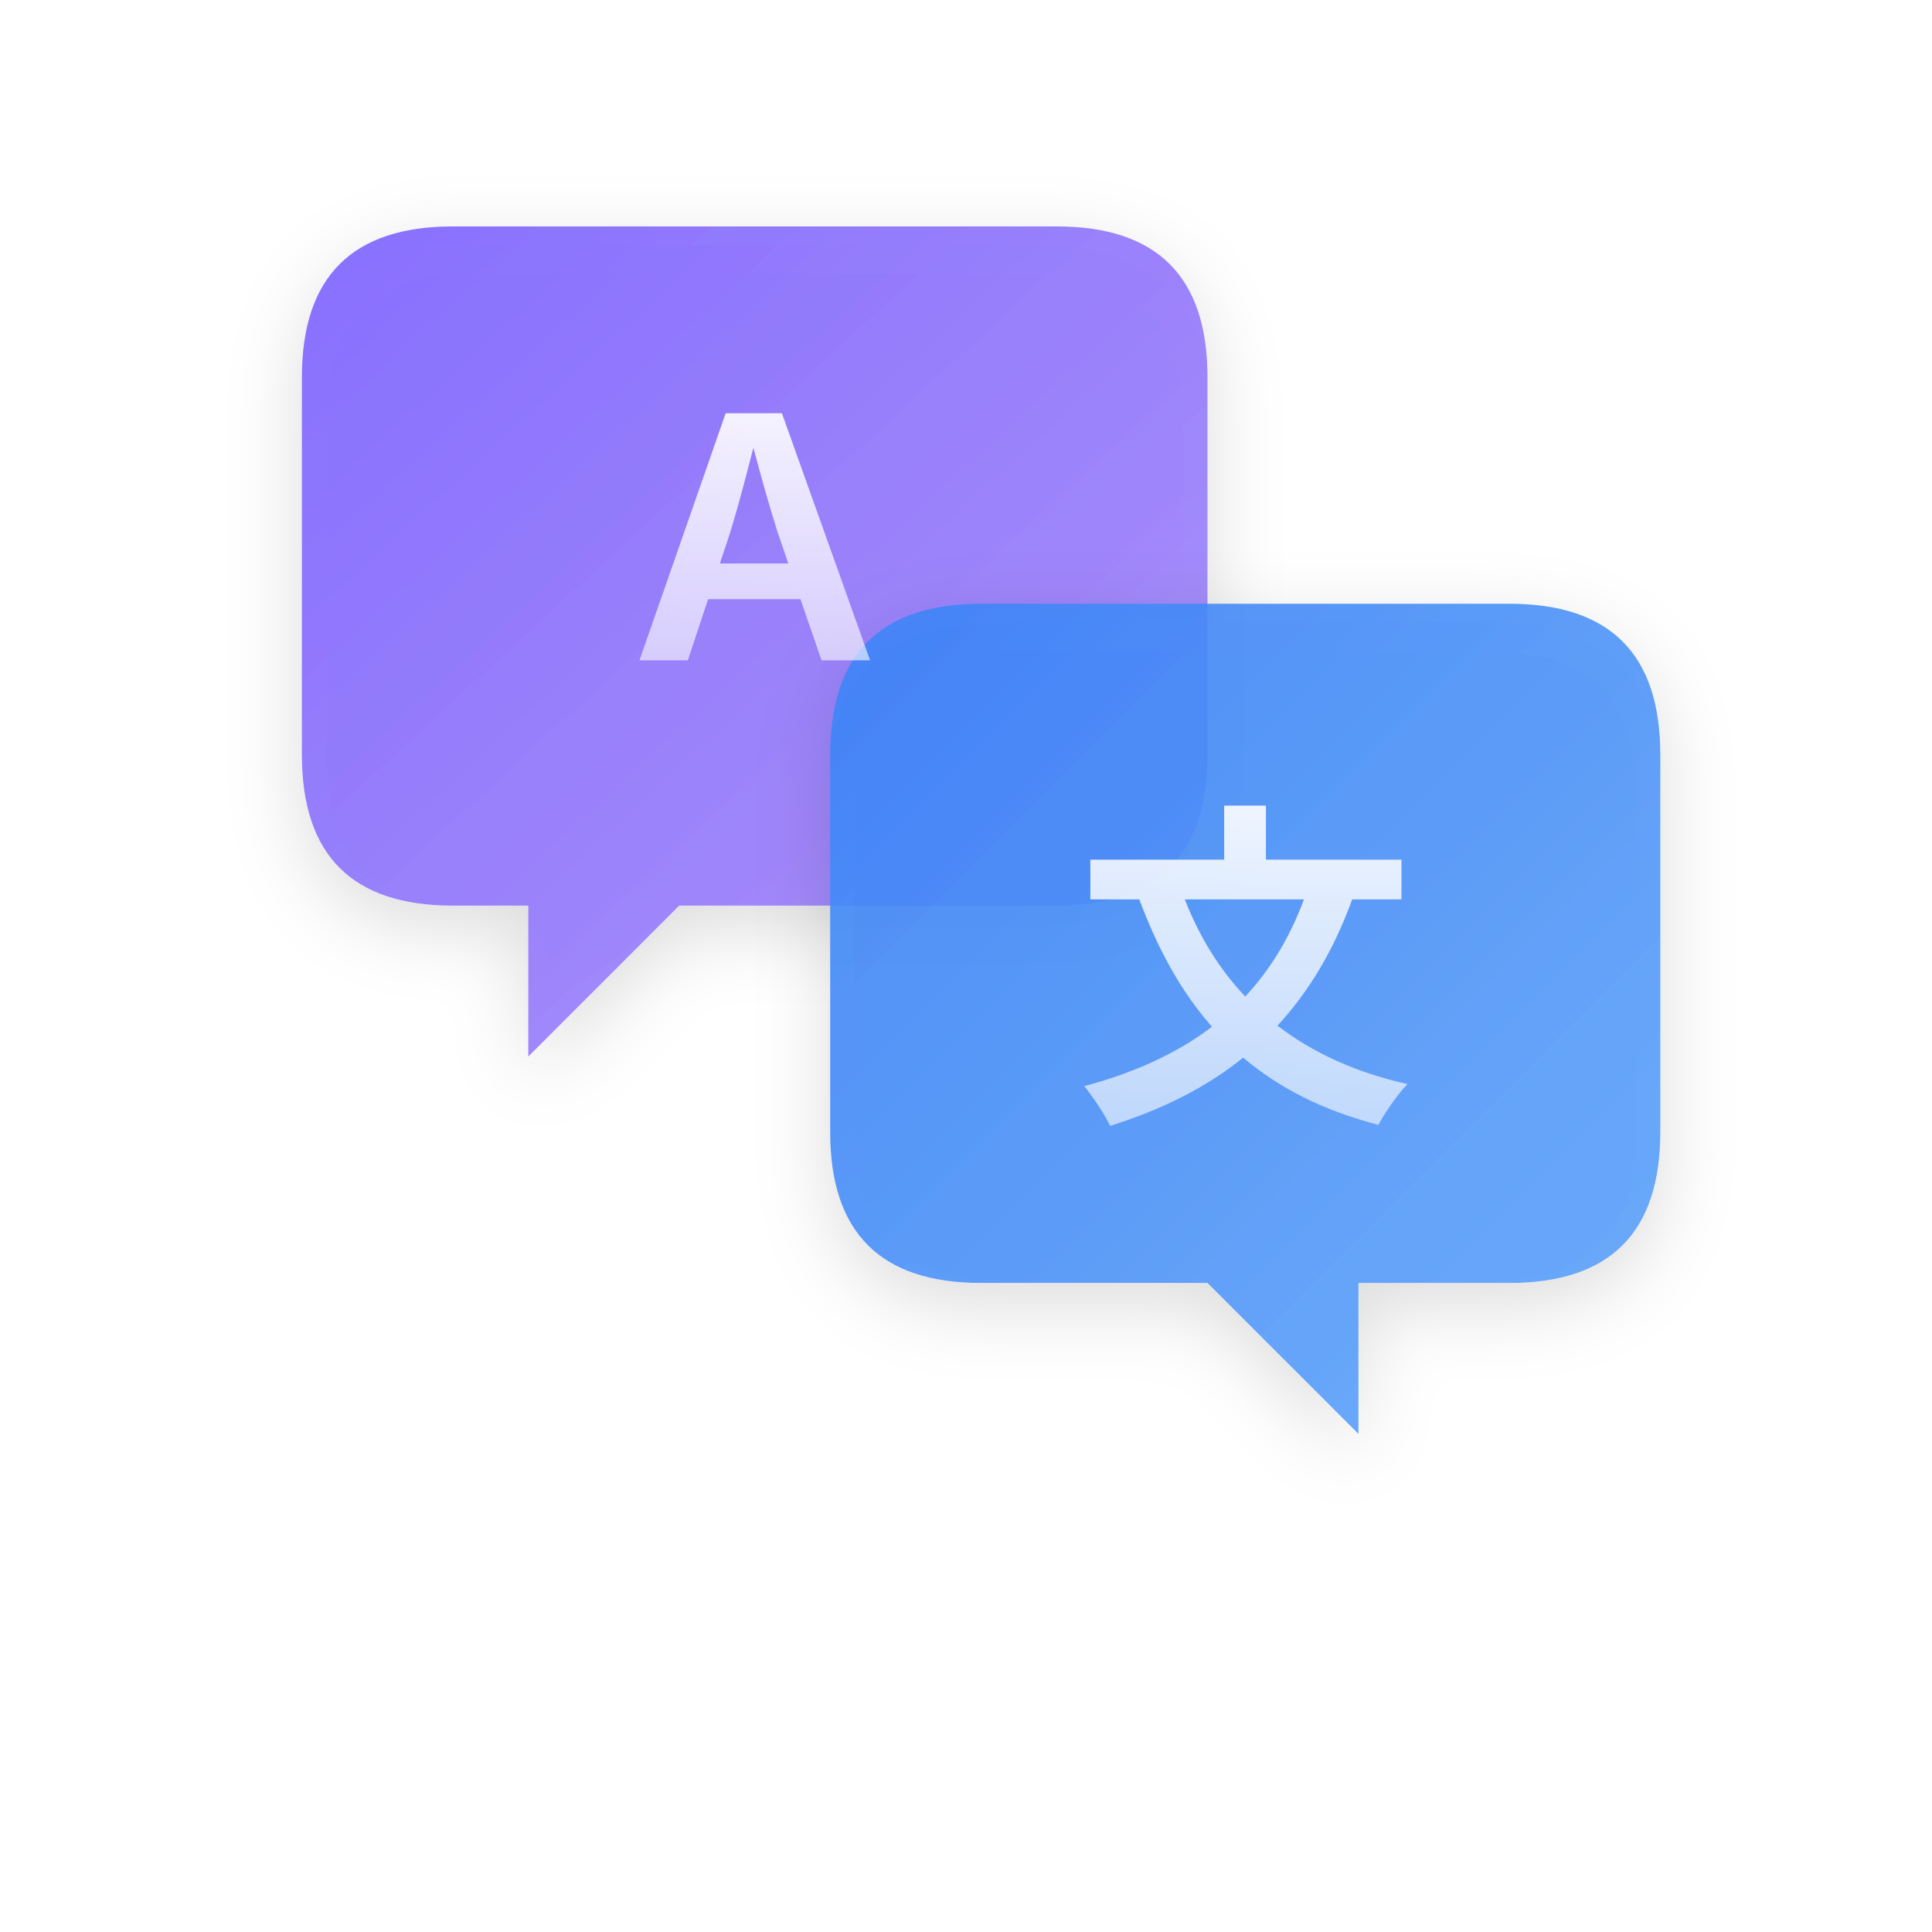
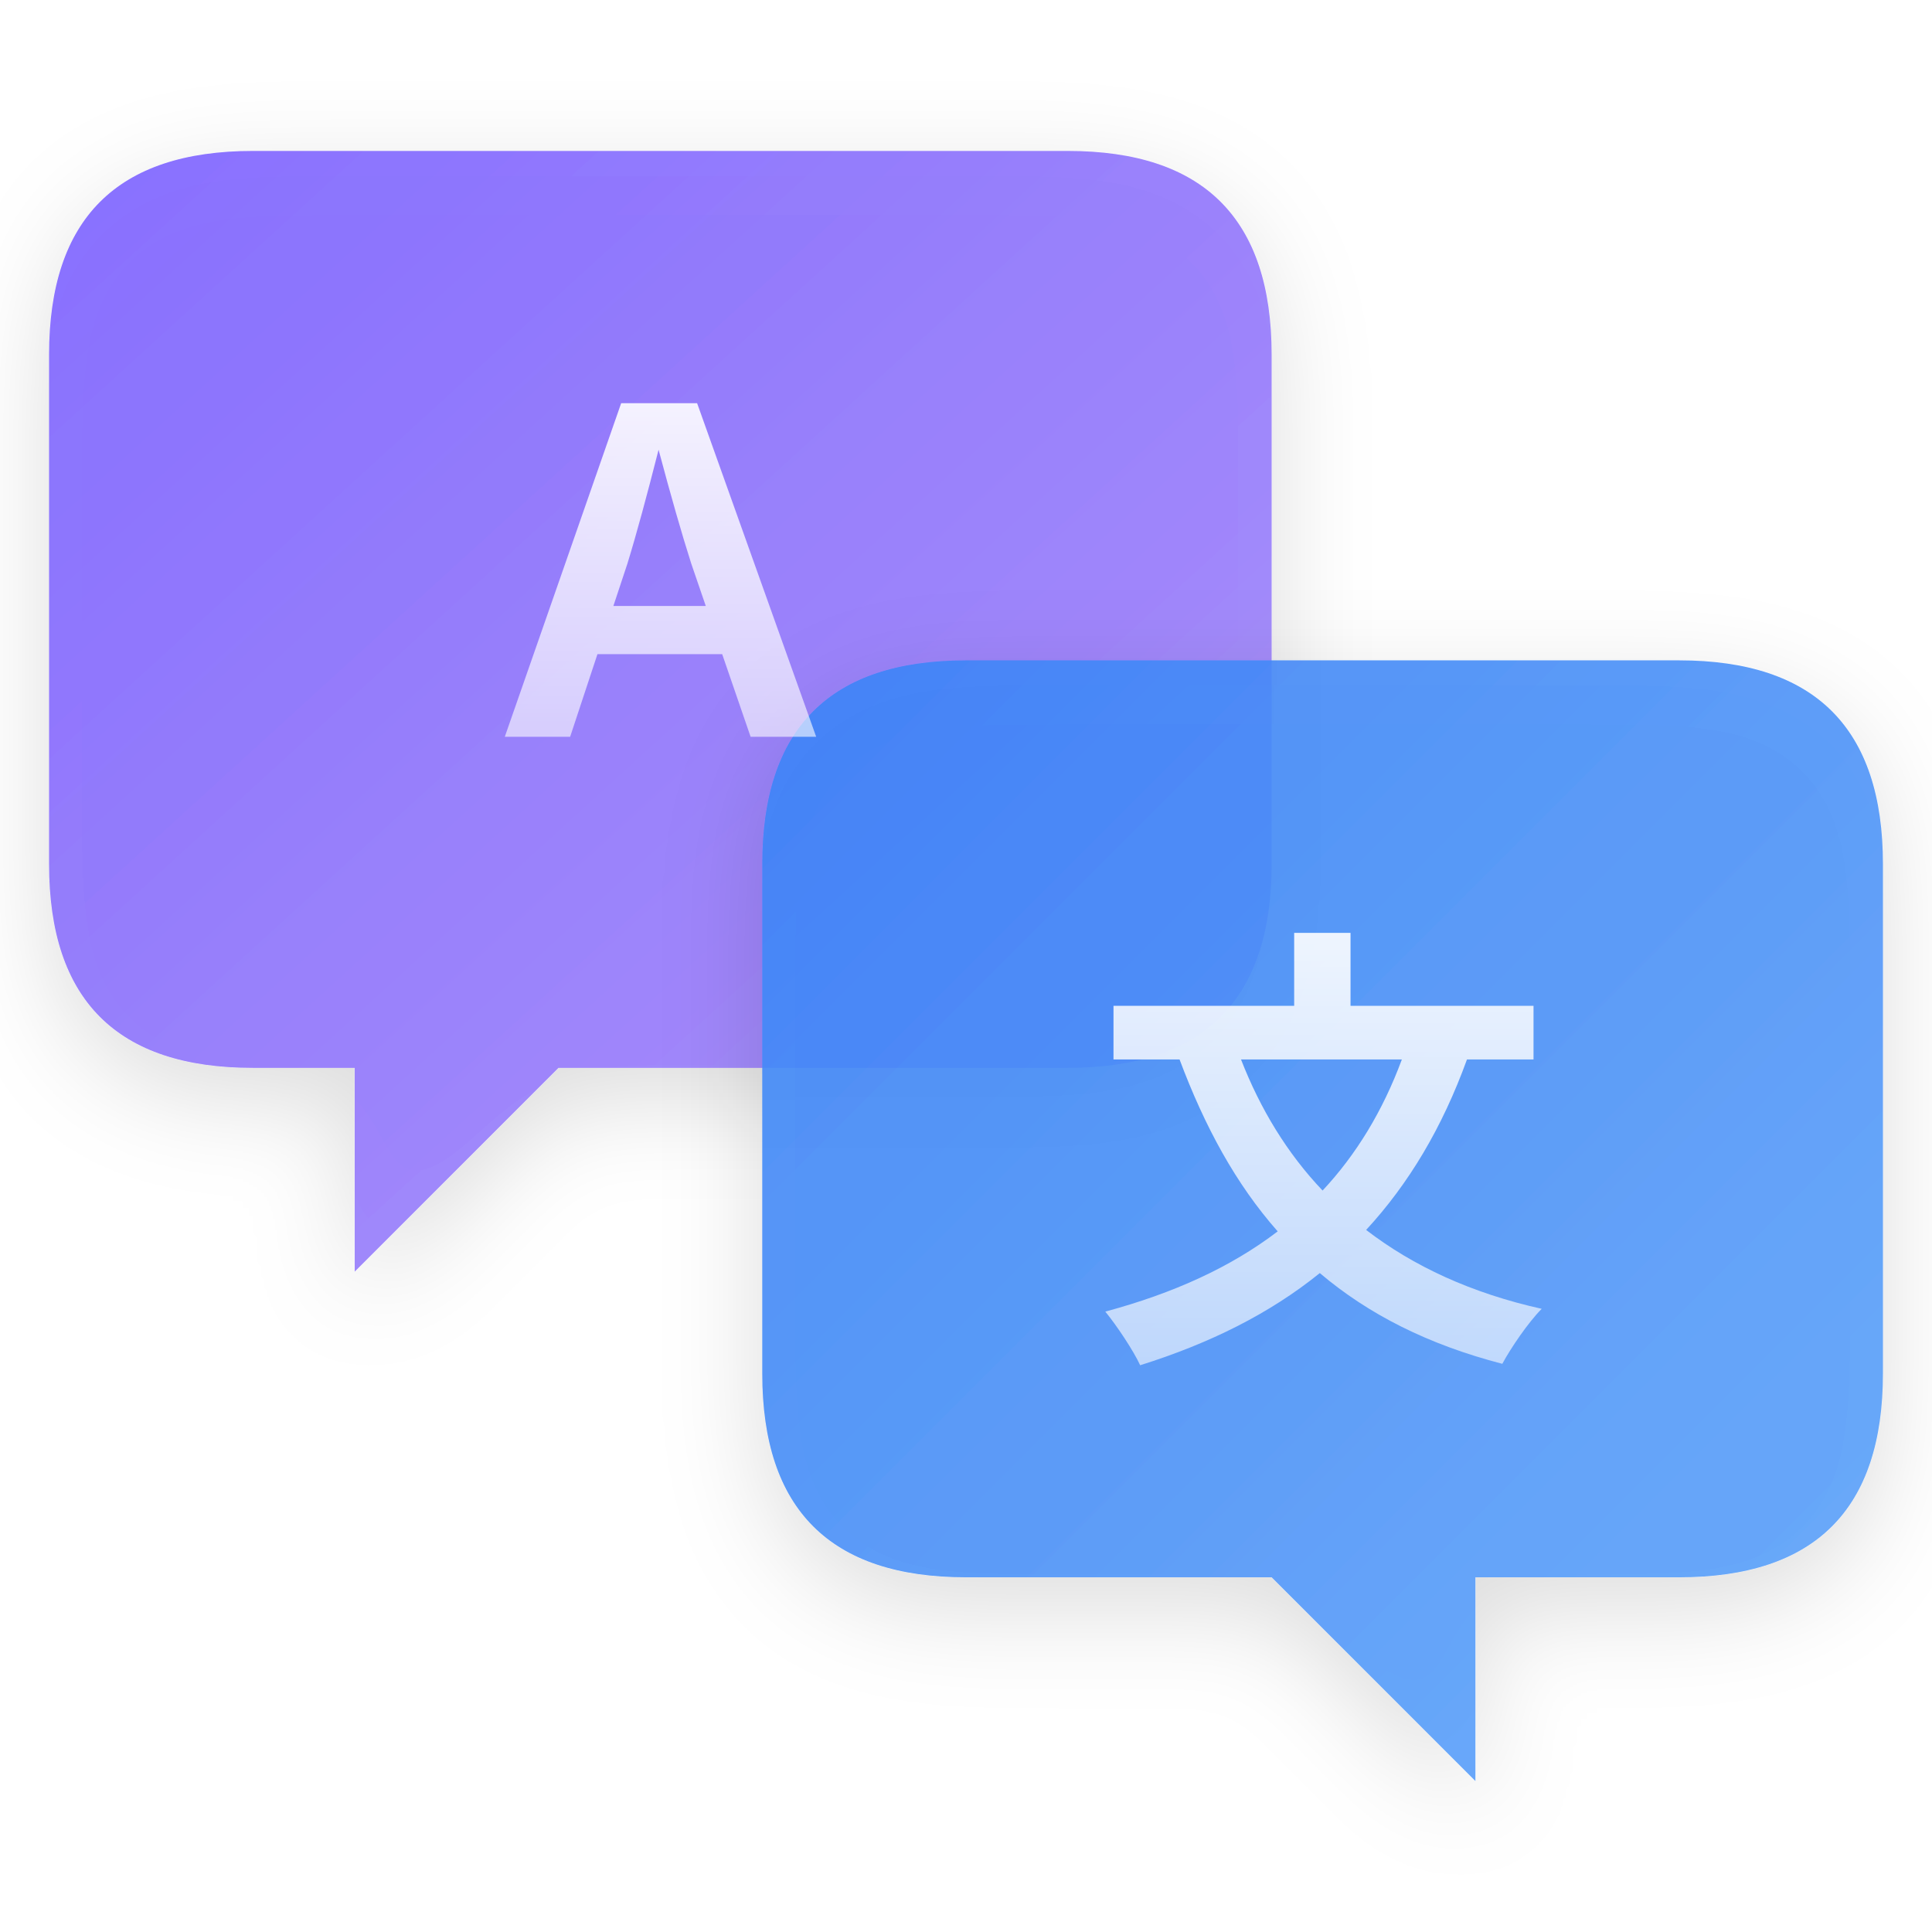
<svg xmlns="http://www.w3.org/2000/svg" width="512" height="512" viewBox="0 0 512 512">
  <defs>
    <linearGradient id="purpleGradient" x1="0" y1="0" x2="1" y2="1">
      <stop offset="0%" stop-color="#7B61FF" />
      <stop offset="100%" stop-color="#A78BFA" />
    </linearGradient>
    <linearGradient id="blueGradient" x1="0" y1="0" x2="1" y2="1">
      <stop offset="0%" stop-color="#3B82F6" />
      <stop offset="100%" stop-color="#60A5FA" />
    </linearGradient>
    <linearGradient id="textGradient" x1="0" y1="0" x2="0" y2="1">
      <stop offset="0%" stop-color="#FFFFFF" stop-opacity="0.9" />
      <stop offset="100%" stop-color="#FFFFFF" stop-opacity="0.6" />
    </linearGradient>
    <filter id="shadow" x="-20%" y="-20%" width="140%" height="140%">
      <feDropShadow dx="0" dy="6" stdDeviation="10" flood-opacity="0.15" />
    </filter>
  </defs>
-   <g filter="url(#shadow)">
-     <path d="       M80 100       Q80 60 120 60       H280       Q320 60 320 100       V200       Q320 240 280 240       H180       L140 280       V240       H120       Q80 240 80 200       Z" fill="url(#purpleGradient)" opacity="0.9" />
+   <g transform="translate(256,256) scale(1.35) translate(-260,-220)">
+     <g filter="url(#shadow)">
+       <path d="         M80 100         Q80 60 120 60         H280         Q320 60 320 100         V200         Q320 240 280 240         H180         L140 280         V240         H120         Q80 240 80 200         Z" fill="url(#purpleGradient)" opacity="0.9" />
+     </g>
+     <g filter="url(#shadow)">
+       <path d="         M220 200         Q220 160 260 160         H400         Q440 160 440 200         V300         Q440 340 400 340         H360         V380         L320 340         H260         Q220 340 220 300         Z" fill="url(#blueGradient)" opacity="0.9" />
+     </g>
+     <text x="200" y="175" text-anchor="middle" font-size="90" font-family="-apple-system, SF Pro, sans-serif" font-weight="600" fill="url(#textGradient)">
+       A
+     </text>
+     <text x="330" y="290" text-anchor="middle" font-size="90" font-family="-apple-system, SF Pro, sans-serif" font-weight="600" fill="url(#textGradient)">
+       文
+     </text>
  </g>
-   <g filter="url(#shadow)">
-     <path d="       M220 200       Q220 160 260 160       H400       Q440 160 440 200       V300       Q440 340 400 340       H360       V380       L320 340       H260       Q220 340 220 300       Z" fill="url(#blueGradient)" opacity="0.9" />
-   </g>
-   <text x="200" y="175" text-anchor="middle" font-size="90" font-family="-apple-system, SF Pro, sans-serif" font-weight="600" fill="url(#textGradient)">
-     A
-   </text>
-   <text x="330" y="290" text-anchor="middle" font-size="90" font-family="-apple-system, SF Pro, sans-serif" font-weight="600" fill="url(#textGradient)">
-     文
-   </text>
</svg>
